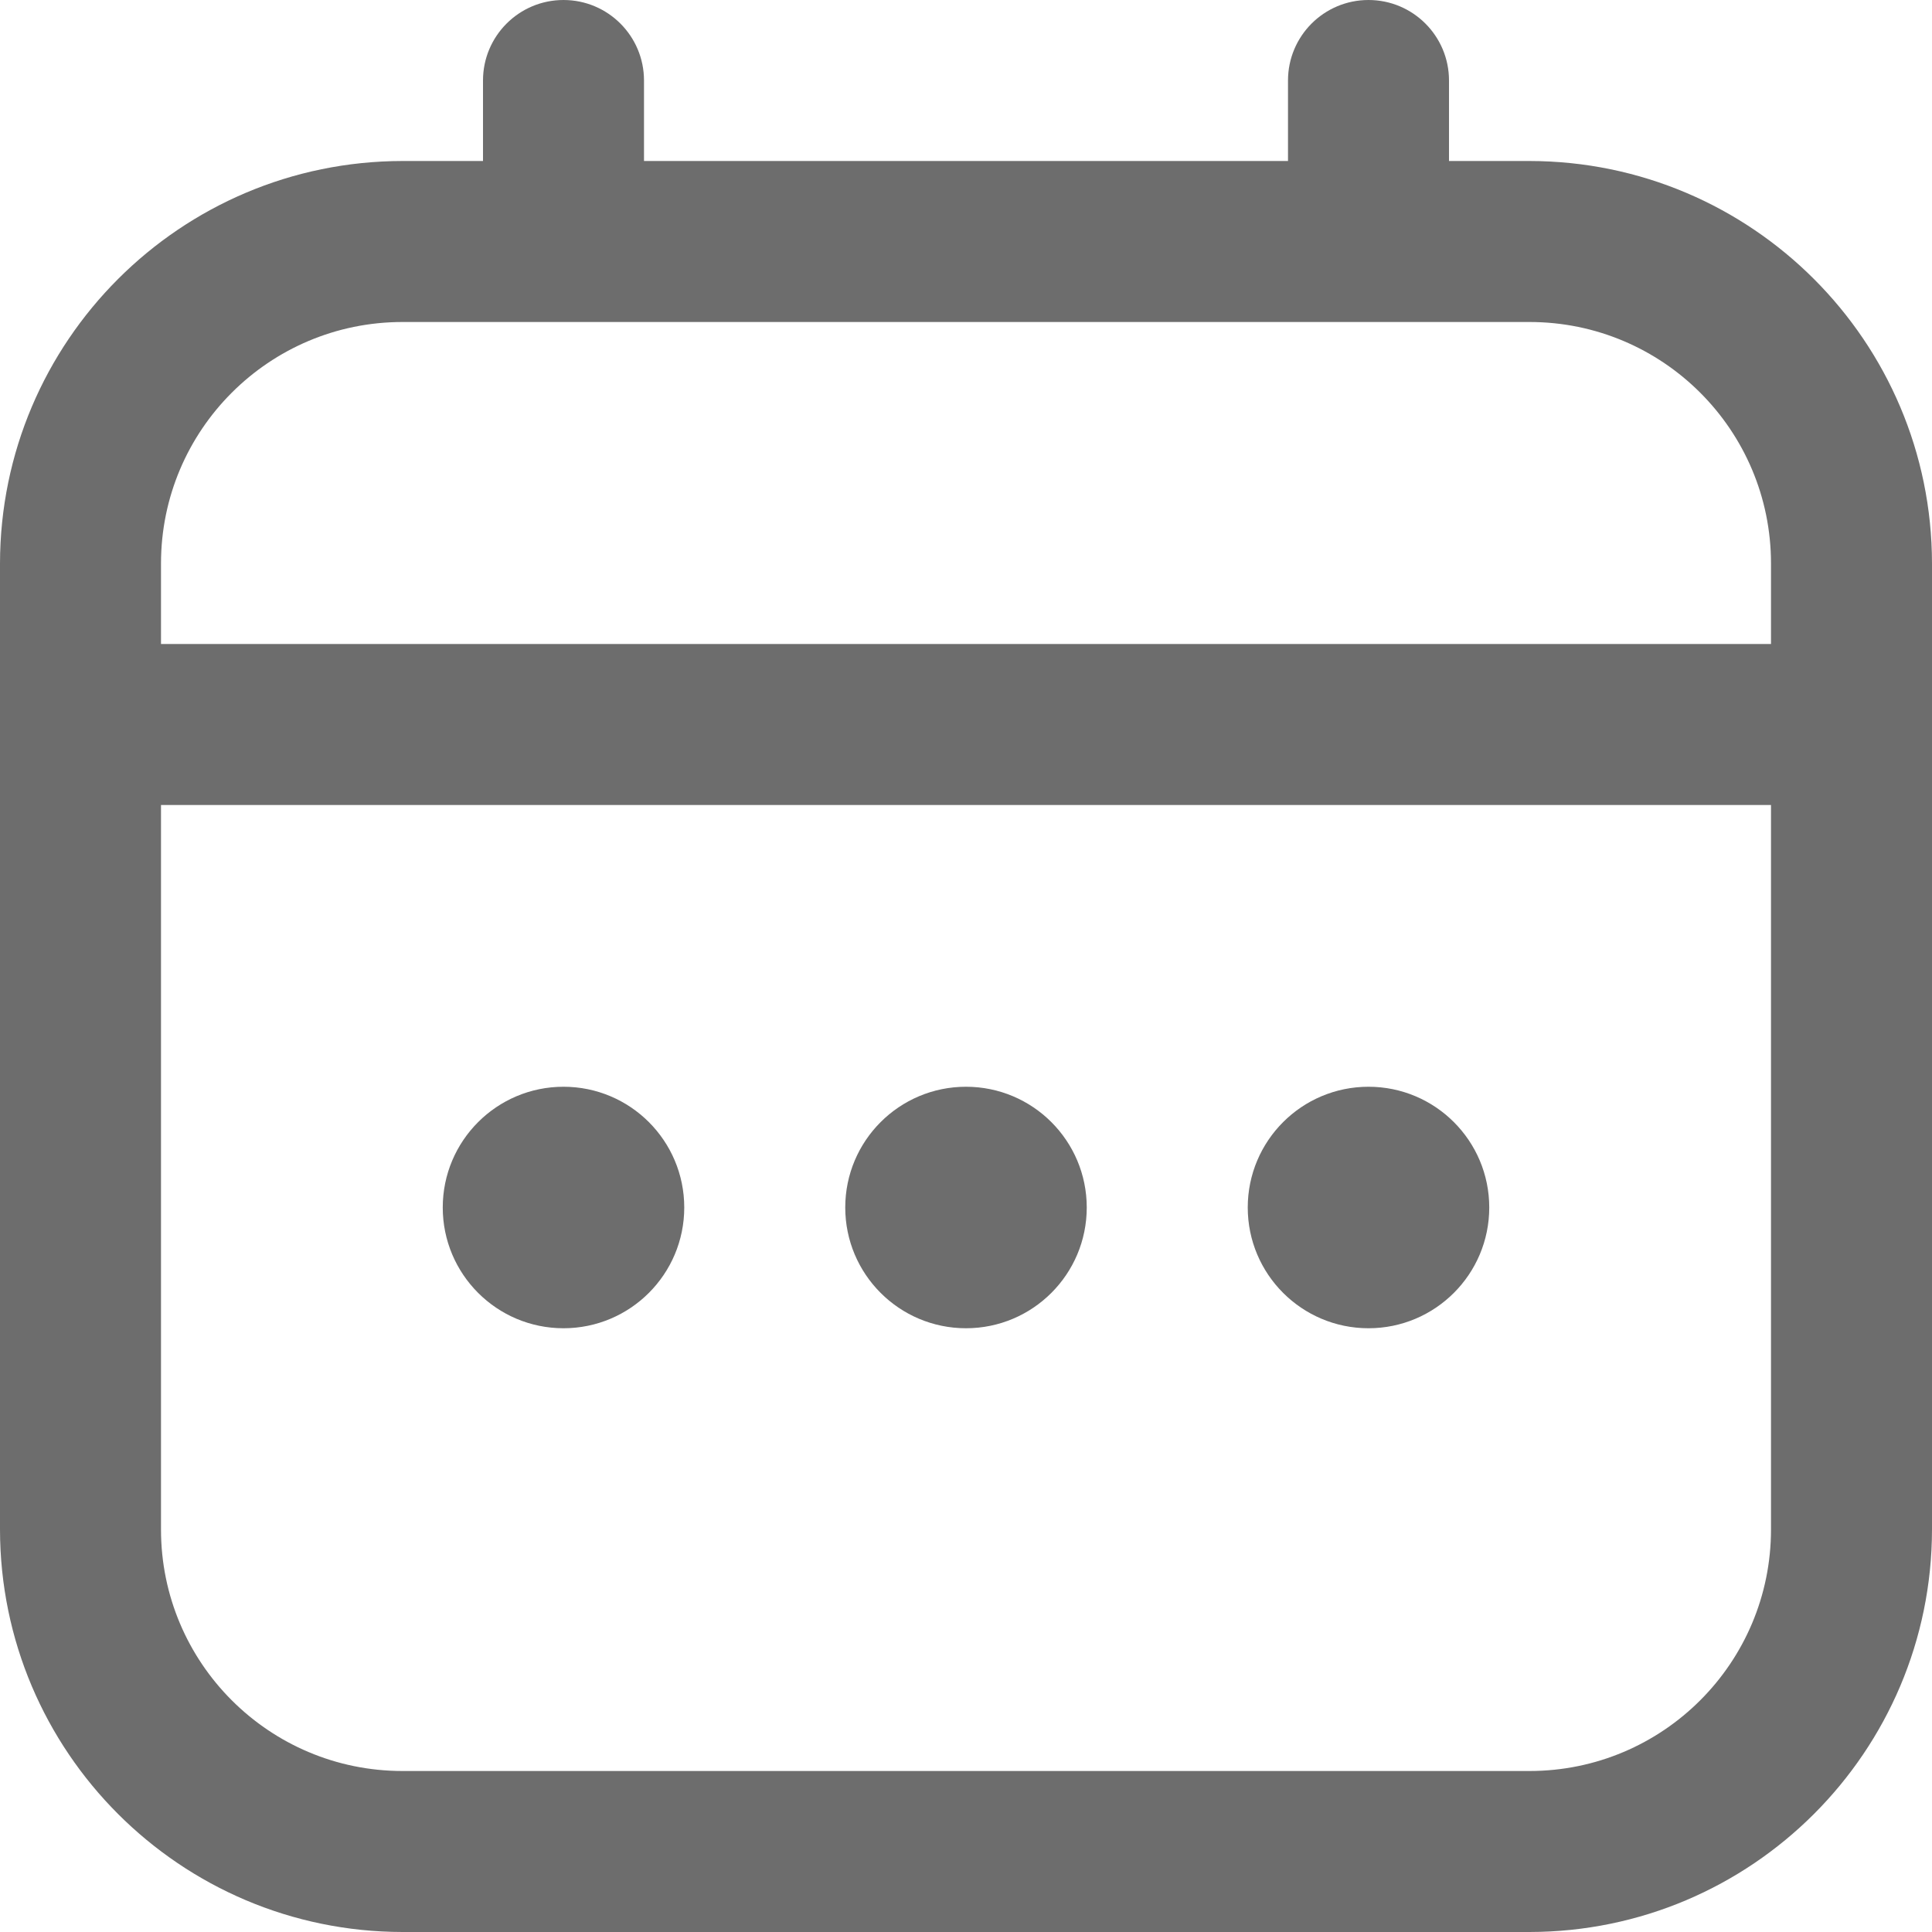
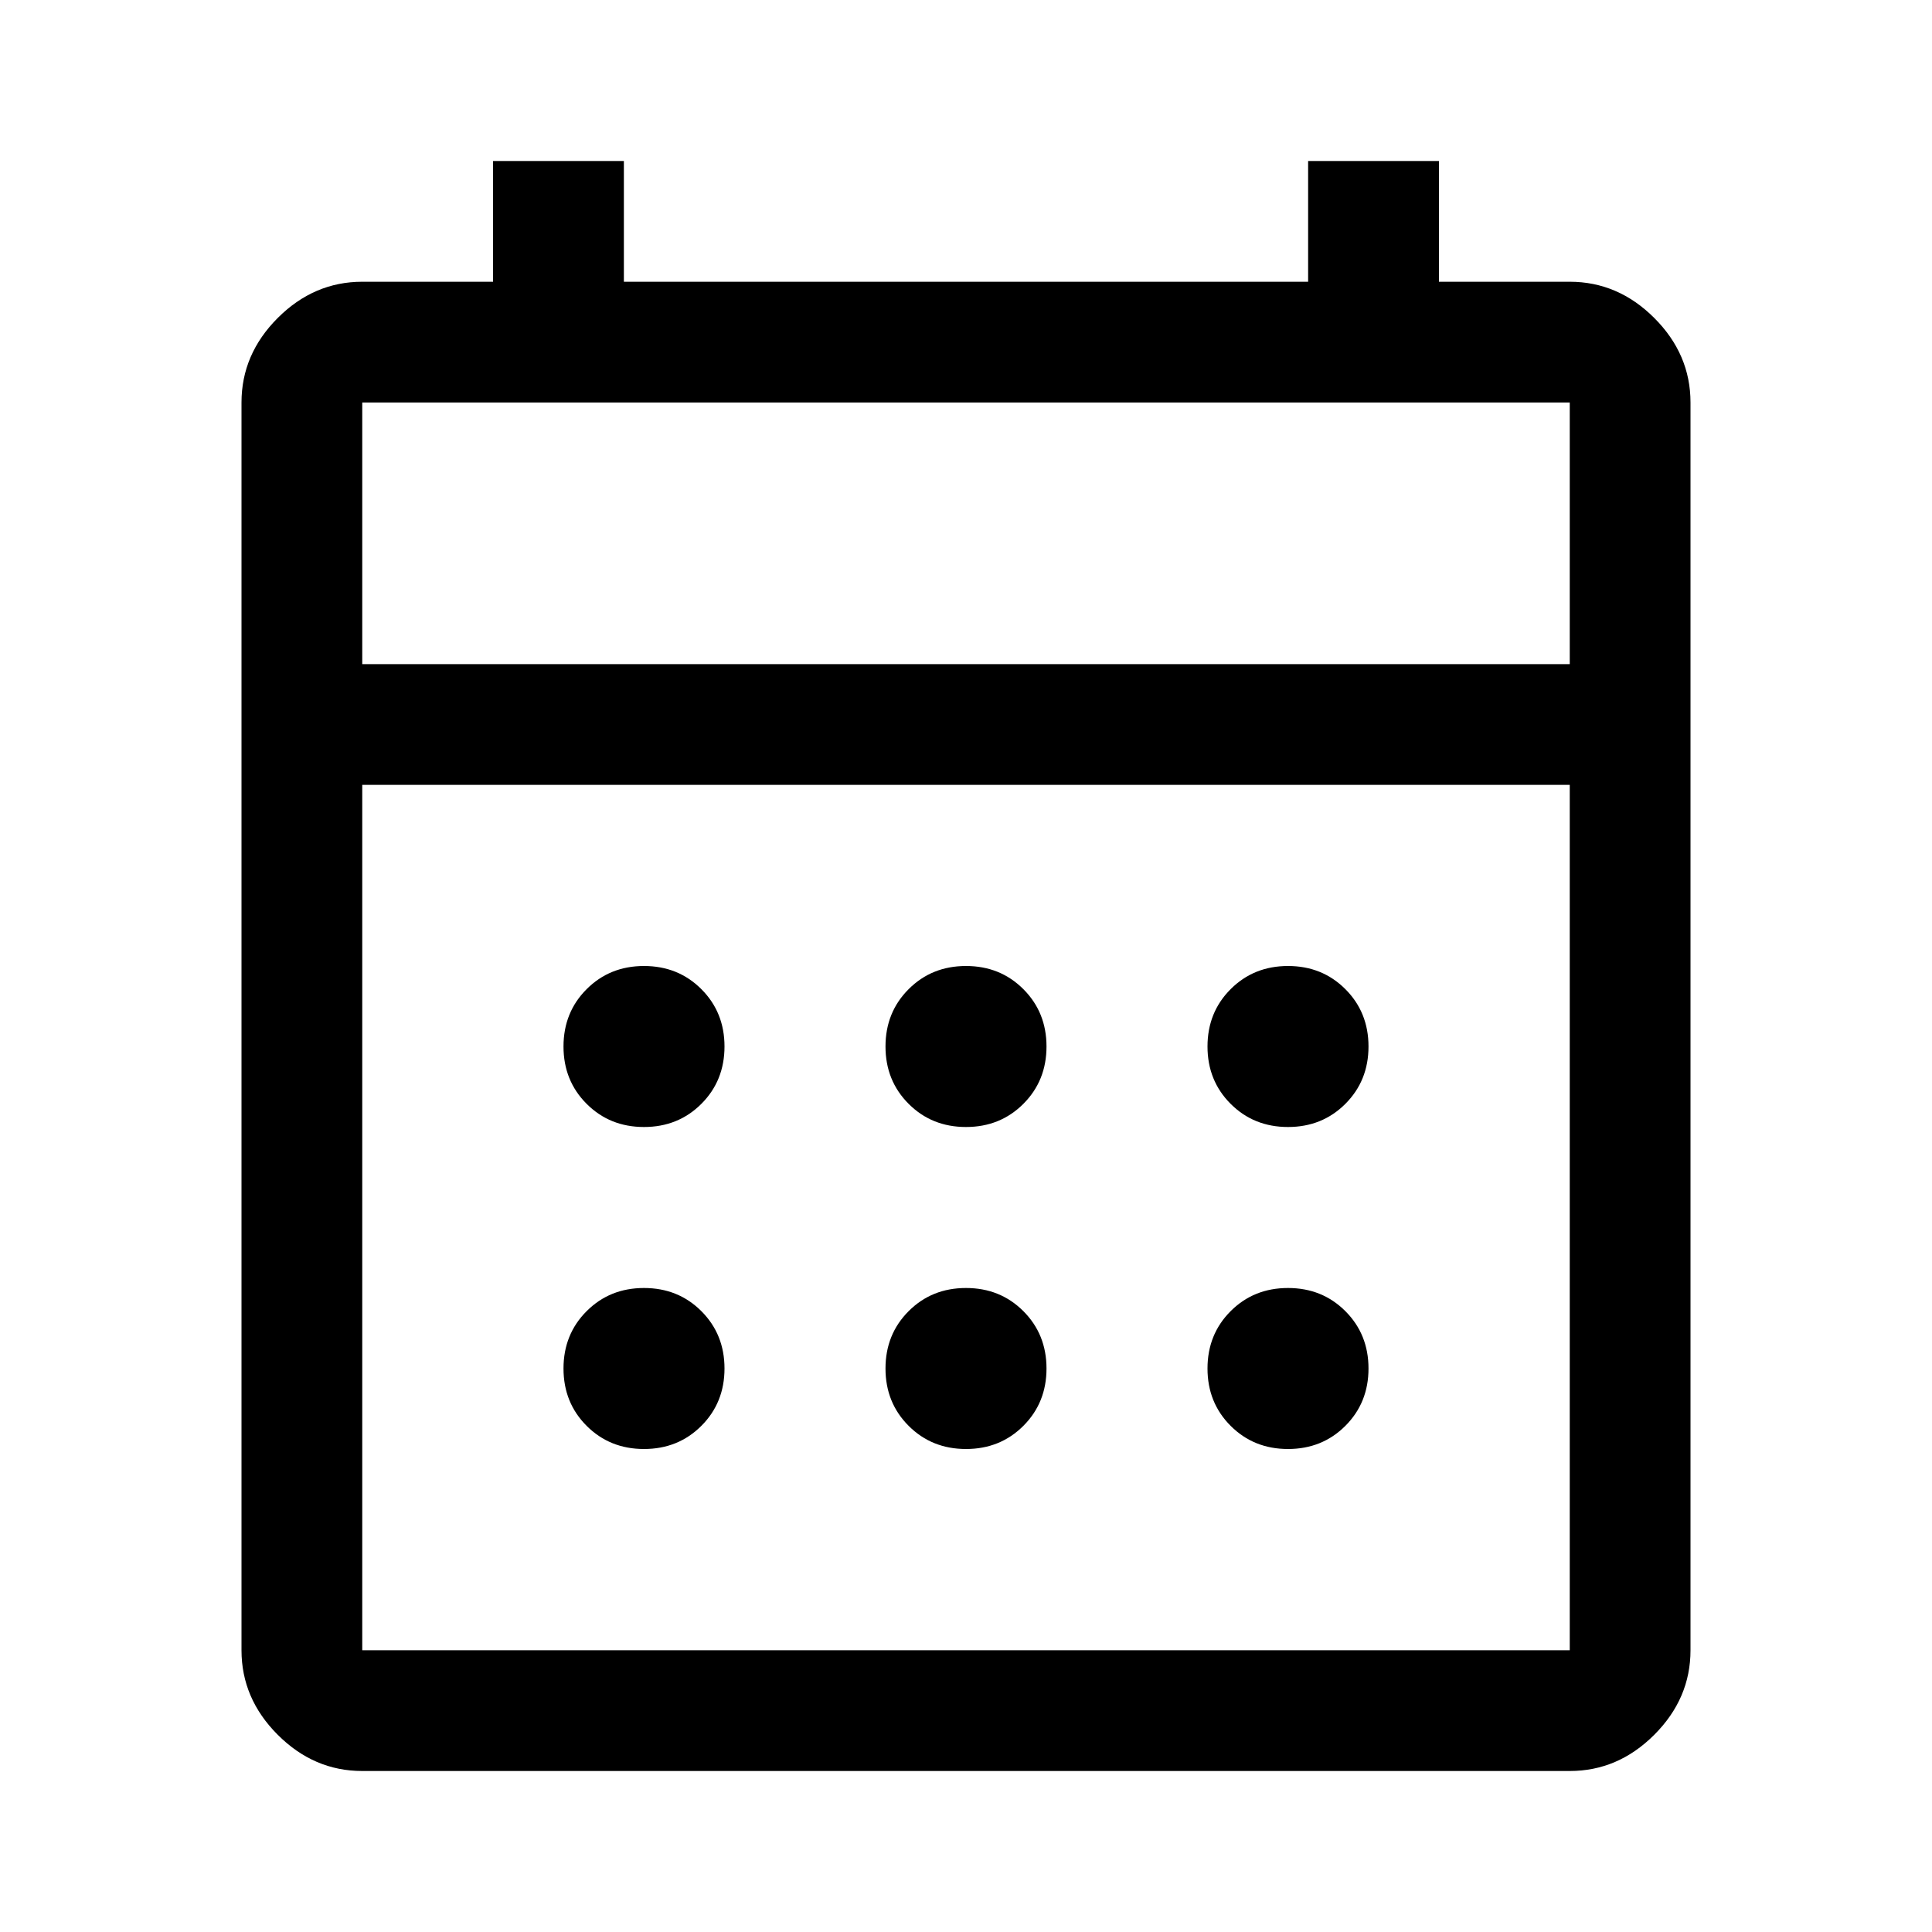
- <svg xmlns="http://www.w3.org/2000/svg" id="Outline" viewBox="0 0 24 24" width="512" height="512">
-   <path fill="#6D6D6D" d="M19,2H18V1a1,1,0,0,0-2,0V2H8V1A1,1,0,0,0,6,1V2H5A5.006,5.006,0,0,0,0,7V19a5.006,5.006,0,0,0,5,5H19a5.006,5.006,0,0,0,5-5V7A5.006,5.006,0,0,0,19,2ZM2,7A3,3,0,0,1,5,4H19a3,3,0,0,1,3,3V8H2ZM19,22H5a3,3,0,0,1-3-3V10H22v9A3,3,0,0,1,19,22Z" />
-   <circle fill="#6D6D6D" cx="12" cy="15" r="1.5" />
-   <circle fill="#6D6D6D" cx="7" cy="15" r="1.5" />
-   <circle fill="#6D6D6D" cx="17" cy="15" r="1.5" />
+ <svg xmlns="http://www.w3.org/2000/svg" height="48" width="48">
+   <path d="M9 44q-1.2 0-2.1-.9Q6 42.2 6 41V10q0-1.2.9-2.1Q7.8 7 9 7h3.25V4h3.25v3h17V4h3.25v3H39q1.2 0 2.1.9.9.9.9 2.1v31q0 1.2-.9 2.1-.9.9-2.1.9Zm0-3h30V19.5H9V41Zm0-24.5h30V10H9Zm0 0V10v6.5ZM24 28q-.85 0-1.425-.575Q22 26.85 22 26q0-.85.575-1.425Q23.15 24 24 24q.85 0 1.425.575Q26 25.15 26 26q0 .85-.575 1.425Q24.85 28 24 28Zm-8 0q-.85 0-1.425-.575Q14 26.85 14 26q0-.85.575-1.425Q15.15 24 16 24q.85 0 1.425.575Q18 25.15 18 26q0 .85-.575 1.425Q16.85 28 16 28Zm16 0q-.85 0-1.425-.575Q30 26.85 30 26q0-.85.575-1.425Q31.15 24 32 24q.85 0 1.425.575Q34 25.15 34 26q0 .85-.575 1.425Q32.85 28 32 28Zm-8 8q-.85 0-1.425-.575Q22 34.85 22 34q0-.85.575-1.425Q23.15 32 24 32q.85 0 1.425.575Q26 33.15 26 34q0 .85-.575 1.425Q24.85 36 24 36Zm-8 0q-.85 0-1.425-.575Q14 34.85 14 34q0-.85.575-1.425Q15.15 32 16 32q.85 0 1.425.575Q18 33.15 18 34q0 .85-.575 1.425Q16.85 36 16 36Zm16 0q-.85 0-1.425-.575Q30 34.85 30 34q0-.85.575-1.425Q31.15 32 32 32q.85 0 1.425.575Q34 33.15 34 34q0 .85-.575 1.425Q32.85 36 32 36Z" />
</svg>
